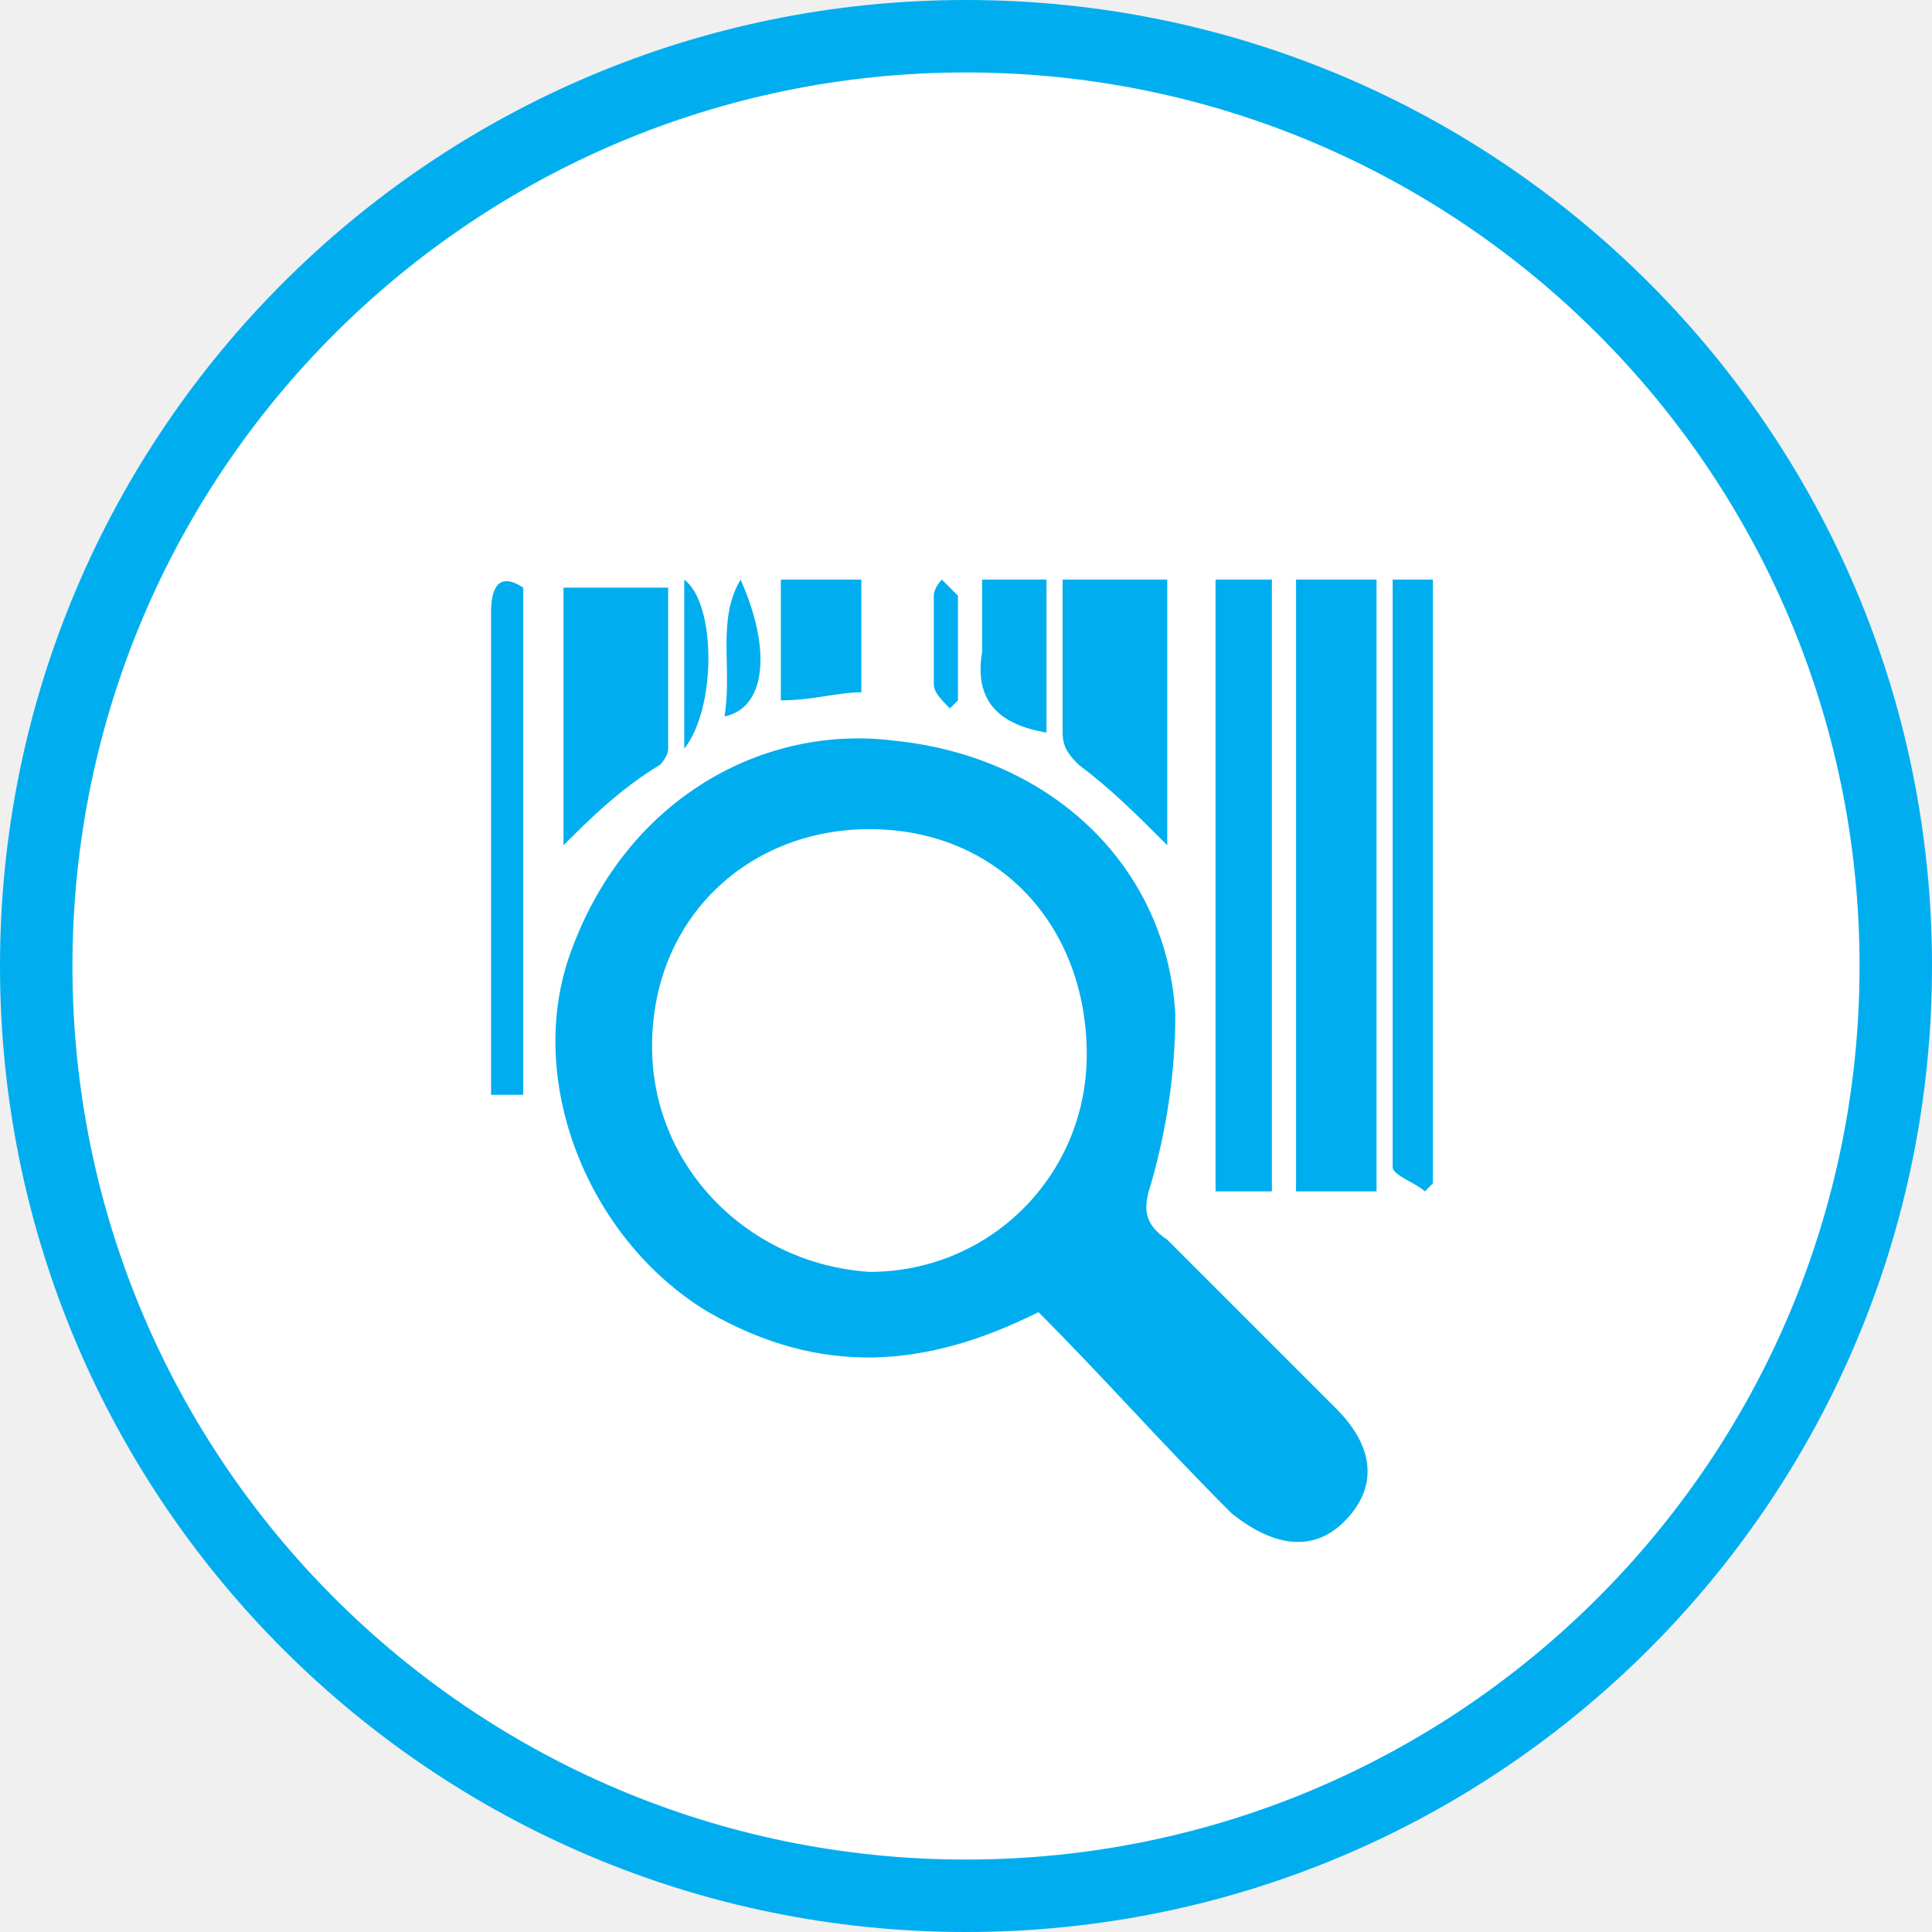
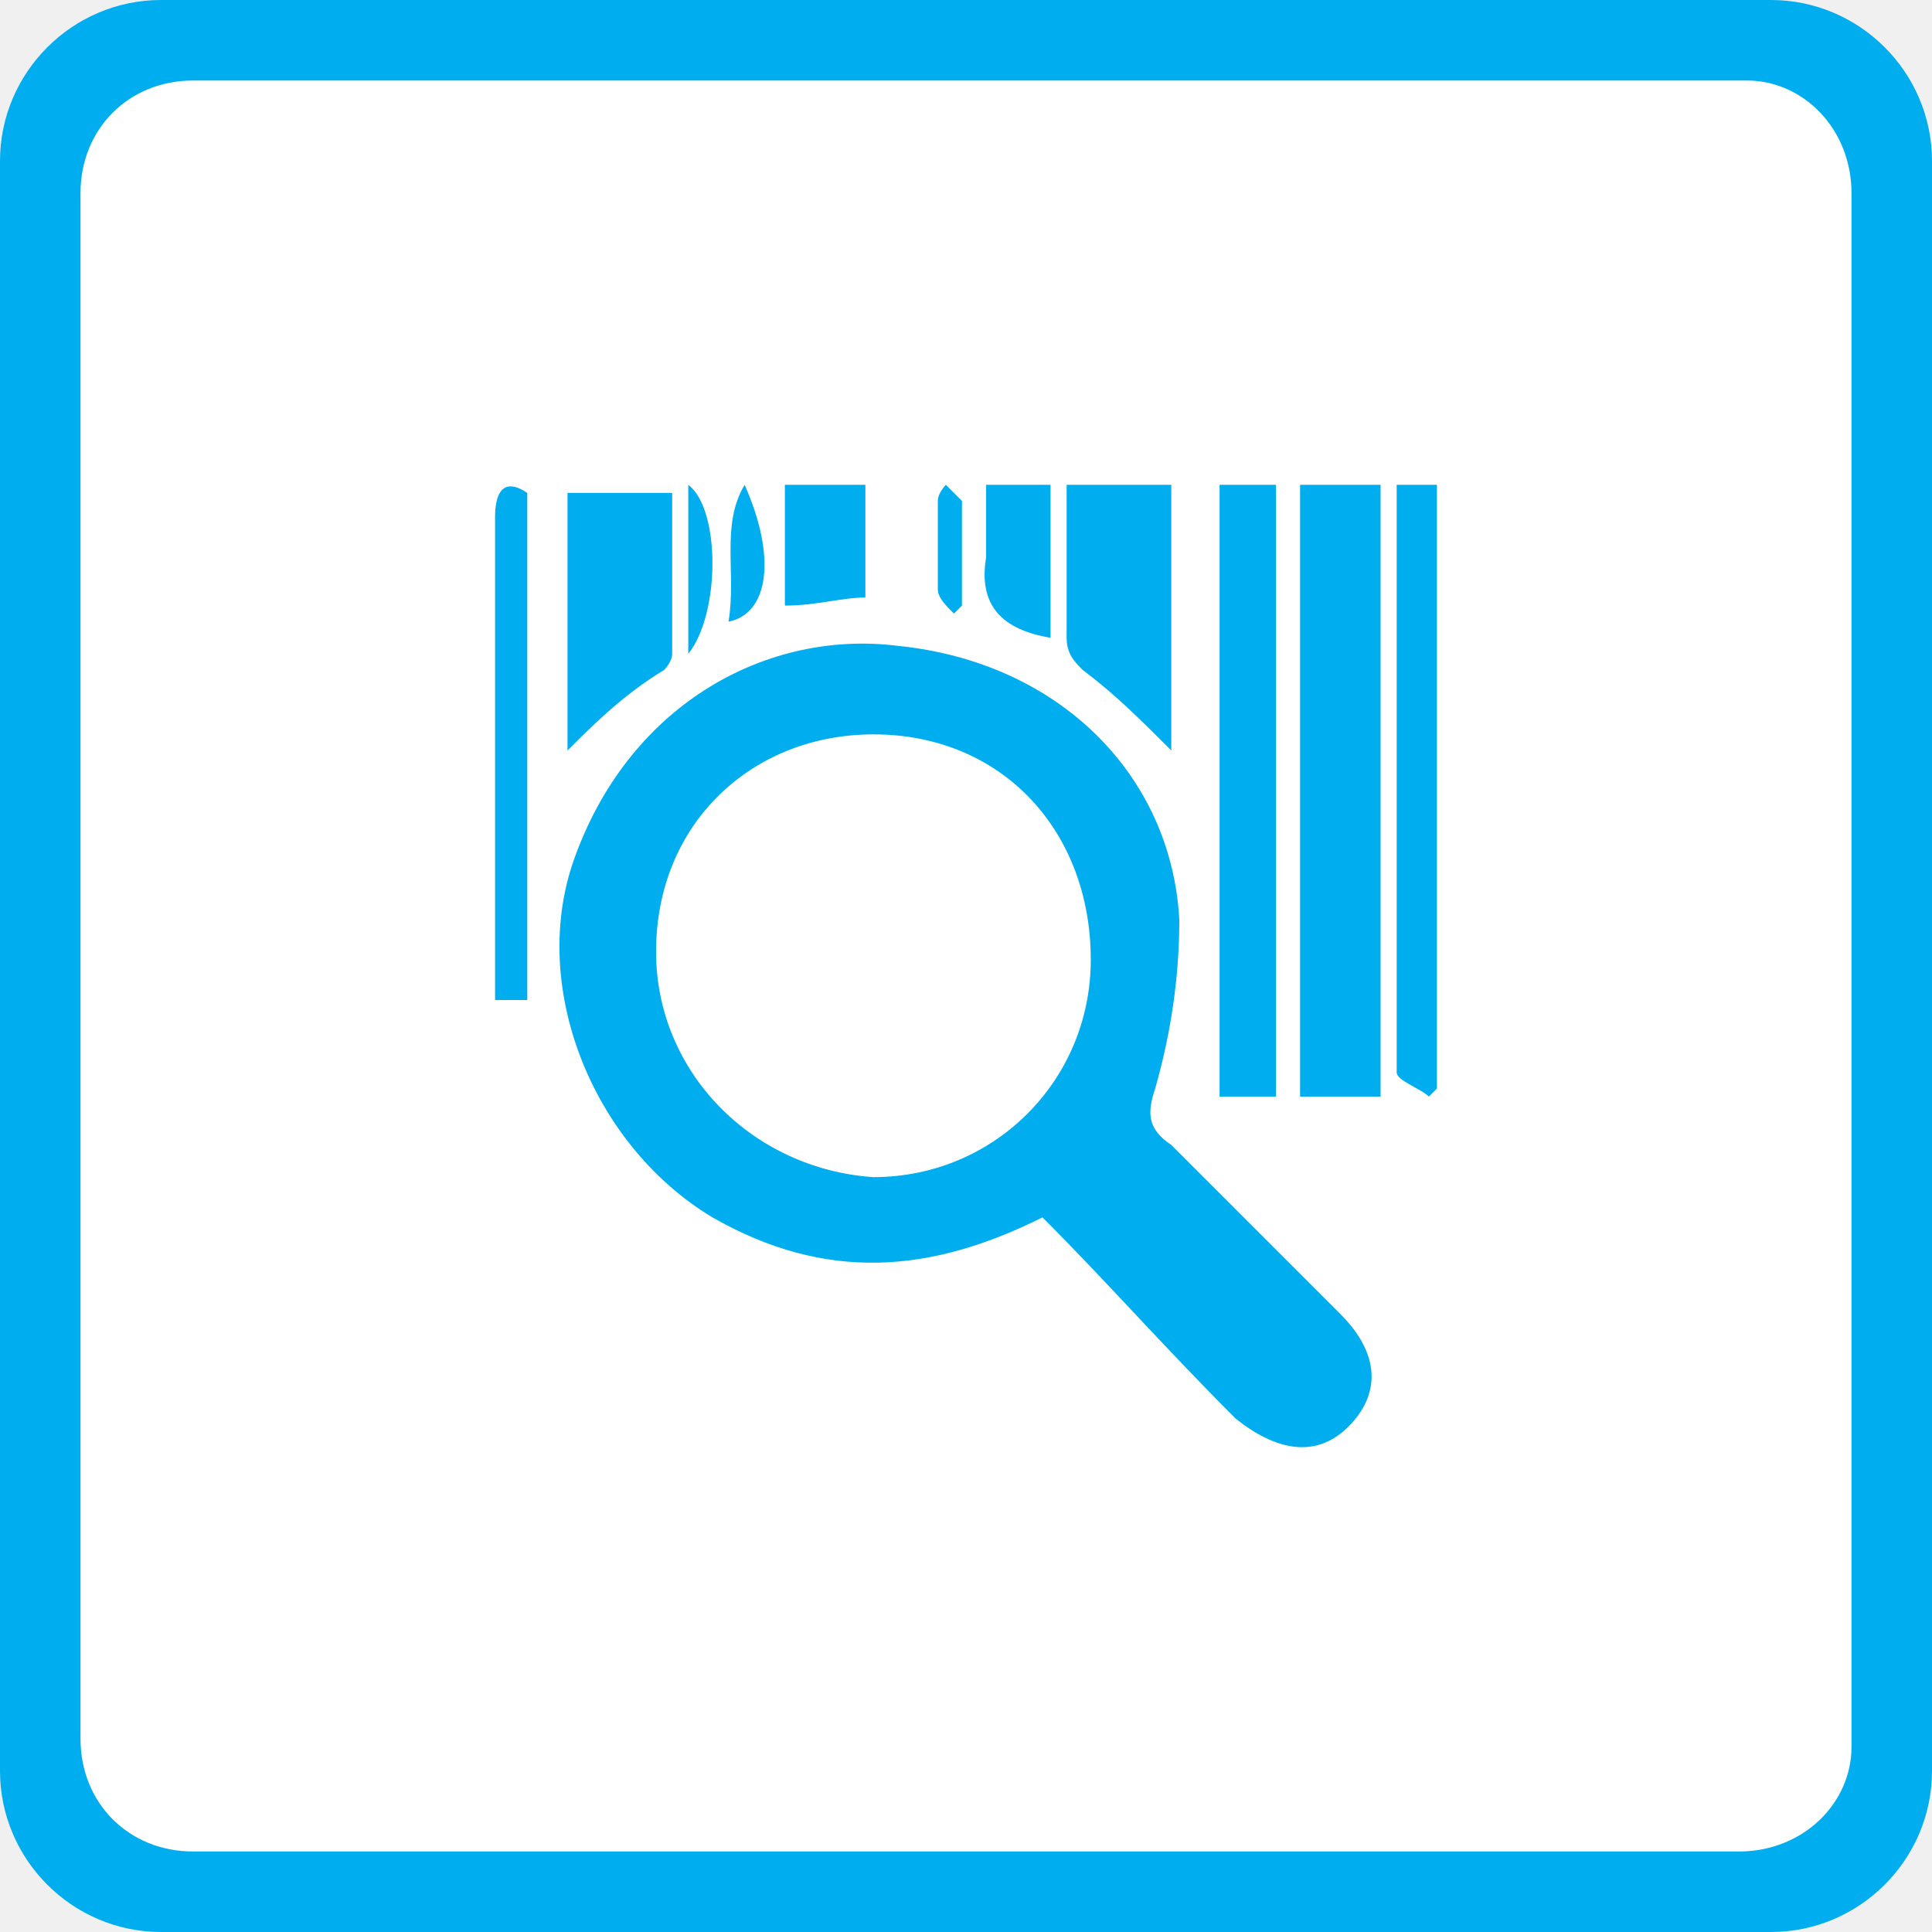
- <svg xmlns="http://www.w3.org/2000/svg" version="1.1" id="Слой_1" image-rendering="optimizeQuality" text-rendering="geometricPrecision" shape-rendering="geometricPrecision" x="0px" y="0px" viewBox="0 0 24 24" style="enable-background:new 0 0 24 24;" xml:space="preserve">
-   <style type="text/css">
+ <svg xmlns="http://www.w3.org/2000/svg" version="1.1" id="Слой_1" x="0px" y="0px" viewBox="0 0 24 24" style="image-rendering:optimizeQuality;shape-rendering:geometricPrecision;text-rendering:geometricPrecision" xml:space="preserve" width="24" height="24">
+   <defs id="defs39" />
+   <style type="text/css" id="style2">
	.st0{fill:#00AEEF;}
	.st1{fill:#FFFFFF;}
</style>
-   <circle class="st0" cx="12" cy="12" r="12" />
-   <circle class="st1" cx="12" cy="12" r="11.1" />
-   <ellipse transform="matrix(0.7071 -0.7071 0.7071 0.7071 -4.9704 11.9999)" class="st1" cx="12" cy="12" rx="10.4" ry="10.4" />
-   <g>
-     <path class="st0" d="M12.9,16.3c-1.4,0.7-2.7,0.8-4.1,0c-1.5-0.9-2.3-2.9-1.7-4.5c0.7-1.9,2.4-2.8,4-2.6c2,0.2,3.4,1.6,3.5,3.4   c0,0.7-0.1,1.4-0.3,2.1c-0.1,0.3-0.1,0.5,0.2,0.7c0.7,0.7,1.4,1.4,2.1,2.1c0.5,0.5,0.5,1,0.1,1.4s-0.9,0.3-1.4-0.1   C14.4,17.9,13.7,17.1,12.9,16.3z M8.1,13c0,1.5,1.2,2.7,2.7,2.8c1.5,0,2.7-1.2,2.7-2.7c0-1.6-1.1-2.8-2.7-2.8   C9.3,10.3,8.1,11.4,8.1,13z" />
-     <path class="st0" d="M16.1,7.2c0.3,0,0.6,0,1,0c0,2.5,0,5,0,7.6c-0.3,0-0.6,0-1,0C16.1,12.3,16.1,9.8,16.1,7.2z" />
-     <path class="st0" d="M15.8,14.8c-0.2,0-0.5,0-0.7,0c0-2.5,0-5,0-7.6c0.2,0,0.5,0,0.7,0C15.8,9.7,15.8,12.2,15.8,14.8z" />
-     <path class="st0" d="M6.5,13.6c-0.1,0-0.3,0-0.4,0c0-0.1,0-0.2,0-0.3c0-1.9,0-3.8,0-5.7c0-0.3,0.1-0.5,0.4-0.3   C6.5,9.3,6.5,11.4,6.5,13.6z" />
-     <path class="st0" d="M17.3,7.2c0.2,0,0.3,0,0.5,0c0,2.5,0,5,0,7.5l-0.1,0.1c-0.1-0.1-0.4-0.2-0.4-0.3C17.3,12.1,17.3,9.7,17.3,7.2z   " />
-     <path class="st0" d="M7,10.5c0-1,0-2.1,0-3.2c0.4,0,0.8,0,1.3,0c0,0.7,0,1.4,0,2c0,0.1-0.1,0.2-0.1,0.2C7.7,9.8,7.3,10.2,7,10.5z" />
-     <path class="st0" d="M14.5,10.5c-0.4-0.4-0.7-0.7-1.1-1c-0.1-0.1-0.2-0.2-0.2-0.4c0-0.6,0-1.2,0-1.9c0.4,0,0.8,0,1.3,0   C14.5,8.3,14.5,9.4,14.5,10.5z" />
-     <path class="st0" d="M9.7,8.7c0-0.5,0-1,0-1.5c0.3,0,0.6,0,1,0c0,0.4,0,0.8,0,1.4C10.4,8.6,10.1,8.7,9.7,8.7z" />
-     <path class="st0" d="M13,9.1c-0.6-0.1-0.9-0.4-0.8-1c0-0.3,0-0.6,0-0.9c0.3,0,0.5,0,0.8,0C13,7.9,13,8.5,13,9.1z" />
-     <path class="st0" d="M9,8.9c0.1-0.6-0.1-1.2,0.2-1.7C9.6,8.1,9.5,8.8,9,8.9z" />
-     <path class="st0" d="M8.5,9.3c0-0.7,0-1.4,0-2.1C8.9,7.5,8.9,8.8,8.5,9.3z" />
-     <path class="st0" d="M11.8,8.8c-0.1-0.1-0.2-0.2-0.2-0.3c0-0.4,0-0.7,0-1.1c0-0.1,0.1-0.2,0.1-0.2c0.1,0.1,0.2,0.2,0.2,0.2   c0,0.4,0,0.8,0,1.3C11.9,8.7,11.9,8.7,11.8,8.8z" />
+   <path style="fill:#00aeef;fill-opacity:1;image-rendering:optimizeQuality;shape-rendering:geometricPrecision;text-rendering:geometricPrecision" class="st0" d="M 22,24 H 2 C 0.9,24 0,23.1 0,22 V 2 C 0,0.9 0.9,0 2,0 h 20 c 1.1,0 2,0.9 2,2 v 20 c 0,1.1 -0.9,2 -2,2 z" id="path820" />
+   <path style="fill:#ffffff;image-rendering:optimizeQuality;shape-rendering:geometricPrecision;text-rendering:geometricPrecision" class="st1" d="M 21.6,23 H 2.4 C 1.6,23 1,22.4 1,21.6 V 2.4 C 1,1.6 1.6,1 2.4,1 h 19.3 c 0.7,0 1.3,0.6 1.3,1.4 v 19.3 c 0,0.7 -0.6,1.3 -1.4,1.3 z" id="path822" />
+   <g id="g34" transform="translate(0.04999953,-1.17732)">
+     <path class="st0" d="M 12.9,16.3 C 11.5,17 10.2,17.1 8.8,16.3 7.3,15.4 6.5,13.4 7.1,11.8 7.8,9.9 9.5,9 11.1,9.2 c 2,0.2 3.4,1.6 3.5,3.4 0,0.7 -0.1,1.4 -0.3,2.1 -0.1,0.3 -0.1,0.5 0.2,0.7 0.7,0.7 1.4,1.4 2.1,2.1 0.5,0.5 0.5,1 0.1,1.4 -0.4,0.4 -0.9,0.3 -1.4,-0.1 -0.9,-0.9 -1.6,-1.7 -2.4,-2.5 z M 8.1,13 c 0,1.5 1.2,2.7 2.7,2.8 1.5,0 2.7,-1.2 2.7,-2.7 0,-1.6 -1.1,-2.8 -2.7,-2.8 -1.5,0 -2.7,1.1 -2.7,2.7 z" id="path10" style="fill:#00aeef" />
+     <path class="st0" d="m 16.1,7.2 c 0.3,0 0.6,0 1,0 0,2.5 0,5 0,7.6 -0.3,0 -0.6,0 -1,0 0,-2.5 0,-5 0,-7.6 z" id="path12" style="fill:#00aeef" />
+     <path class="st0" d="m 15.8,14.8 c -0.2,0 -0.5,0 -0.7,0 0,-2.5 0,-5 0,-7.6 0.2,0 0.5,0 0.7,0 0,2.5 0,5 0,7.6 z" id="path14" style="fill:#00aeef" />
+     <path class="st0" d="m 6.5,13.6 c -0.1,0 -0.3,0 -0.4,0 0,-0.1 0,-0.2 0,-0.3 0,-1.9 0,-3.8 0,-5.7 0,-0.3 0.1,-0.5 0.4,-0.3 0,2 0,4.1 0,6.3 z" id="path16" style="fill:#00aeef" />
+     <path class="st0" d="m 17.3,7.2 c 0.2,0 0.3,0 0.5,0 0,2.5 0,5 0,7.5 l -0.1,0.1 c -0.1,-0.1 -0.4,-0.2 -0.4,-0.3 0,-2.4 0,-4.8 0,-7.3 z" id="path18" style="fill:#00aeef" />
+     <path class="st0" d="m 7,10.5 c 0,-1 0,-2.1 0,-3.2 0.4,0 0.8,0 1.3,0 0,0.7 0,1.4 0,2 0,0.1 -0.1,0.2 -0.1,0.2 -0.5,0.3 -0.9,0.7 -1.2,1 z" id="path20" style="fill:#00aeef" />
+     <path class="st0" d="M 14.5,10.5 C 14.1,10.1 13.8,9.8 13.4,9.5 13.3,9.4 13.2,9.3 13.2,9.1 c 0,-0.6 0,-1.2 0,-1.9 0.4,0 0.8,0 1.3,0 0,1.1 0,2.2 0,3.3 z" id="path22" style="fill:#00aeef" />
+     <path class="st0" d="m 9.7,8.7 c 0,-0.5 0,-1 0,-1.5 0.3,0 0.6,0 1,0 0,0.4 0,0.8 0,1.4 -0.3,0 -0.6,0.1 -1,0.1 z" id="path24" style="fill:#00aeef" />
+     <path class="st0" d="M 13,9.1 C 12.4,9 12.1,8.7 12.2,8.1 c 0,-0.3 0,-0.6 0,-0.9 0.3,0 0.5,0 0.8,0 0,0.7 0,1.3 0,1.9 z" id="path26" style="fill:#00aeef" />
+     <path class="st0" d="M 9,8.9 C 9.1,8.3 8.9,7.7 9.2,7.2 9.6,8.1 9.5,8.8 9,8.9 Z" id="path28" style="fill:#00aeef" />
+     <path class="st0" d="m 8.5,9.3 c 0,-0.7 0,-1.4 0,-2.1 0.4,0.3 0.4,1.6 0,2.1 z" id="path30" style="fill:#00aeef" />
+     <path class="st0" d="M 11.8,8.8 C 11.7,8.7 11.6,8.6 11.6,8.5 c 0,-0.4 0,-0.7 0,-1.1 0,-0.1 0.1,-0.2 0.1,-0.2 0.1,0.1 0.2,0.2 0.2,0.2 0,0.4 0,0.8 0,1.3 0,0 0,0 -0.1,0.1 z" id="path32" style="fill:#00aeef" />
  </g>
+   <style id="style2-67" type="text/css">
+ 	.st0{fill:#00AEEF;}
+ 	.st1{fill:#FFFFFF;}
+ </style>
+   <style type="text/css" id="style2-6">
+ 	.st0{fill:#3F58A7;}
+ 	.st1{fill:#FFFFFF;}
+ </style>
+   <style id="style21" type="text/css">
+ 	.st0{fill:#00AEEF;}
+ 	.st1{fill:#FFFFFF;}
+ </style>
+   <style id="style60" type="text/css">
+ 	.st0{fill:url(#SVGID_1_);}
+ 	.st1{fill:#FFFFFF;}
+ </style>
+   <style id="style818" type="text/css">
+ 	.st0{fill:#21409A;}
+ 	.st1{fill:#FFFFFF;}
+ </style>
</svg>
